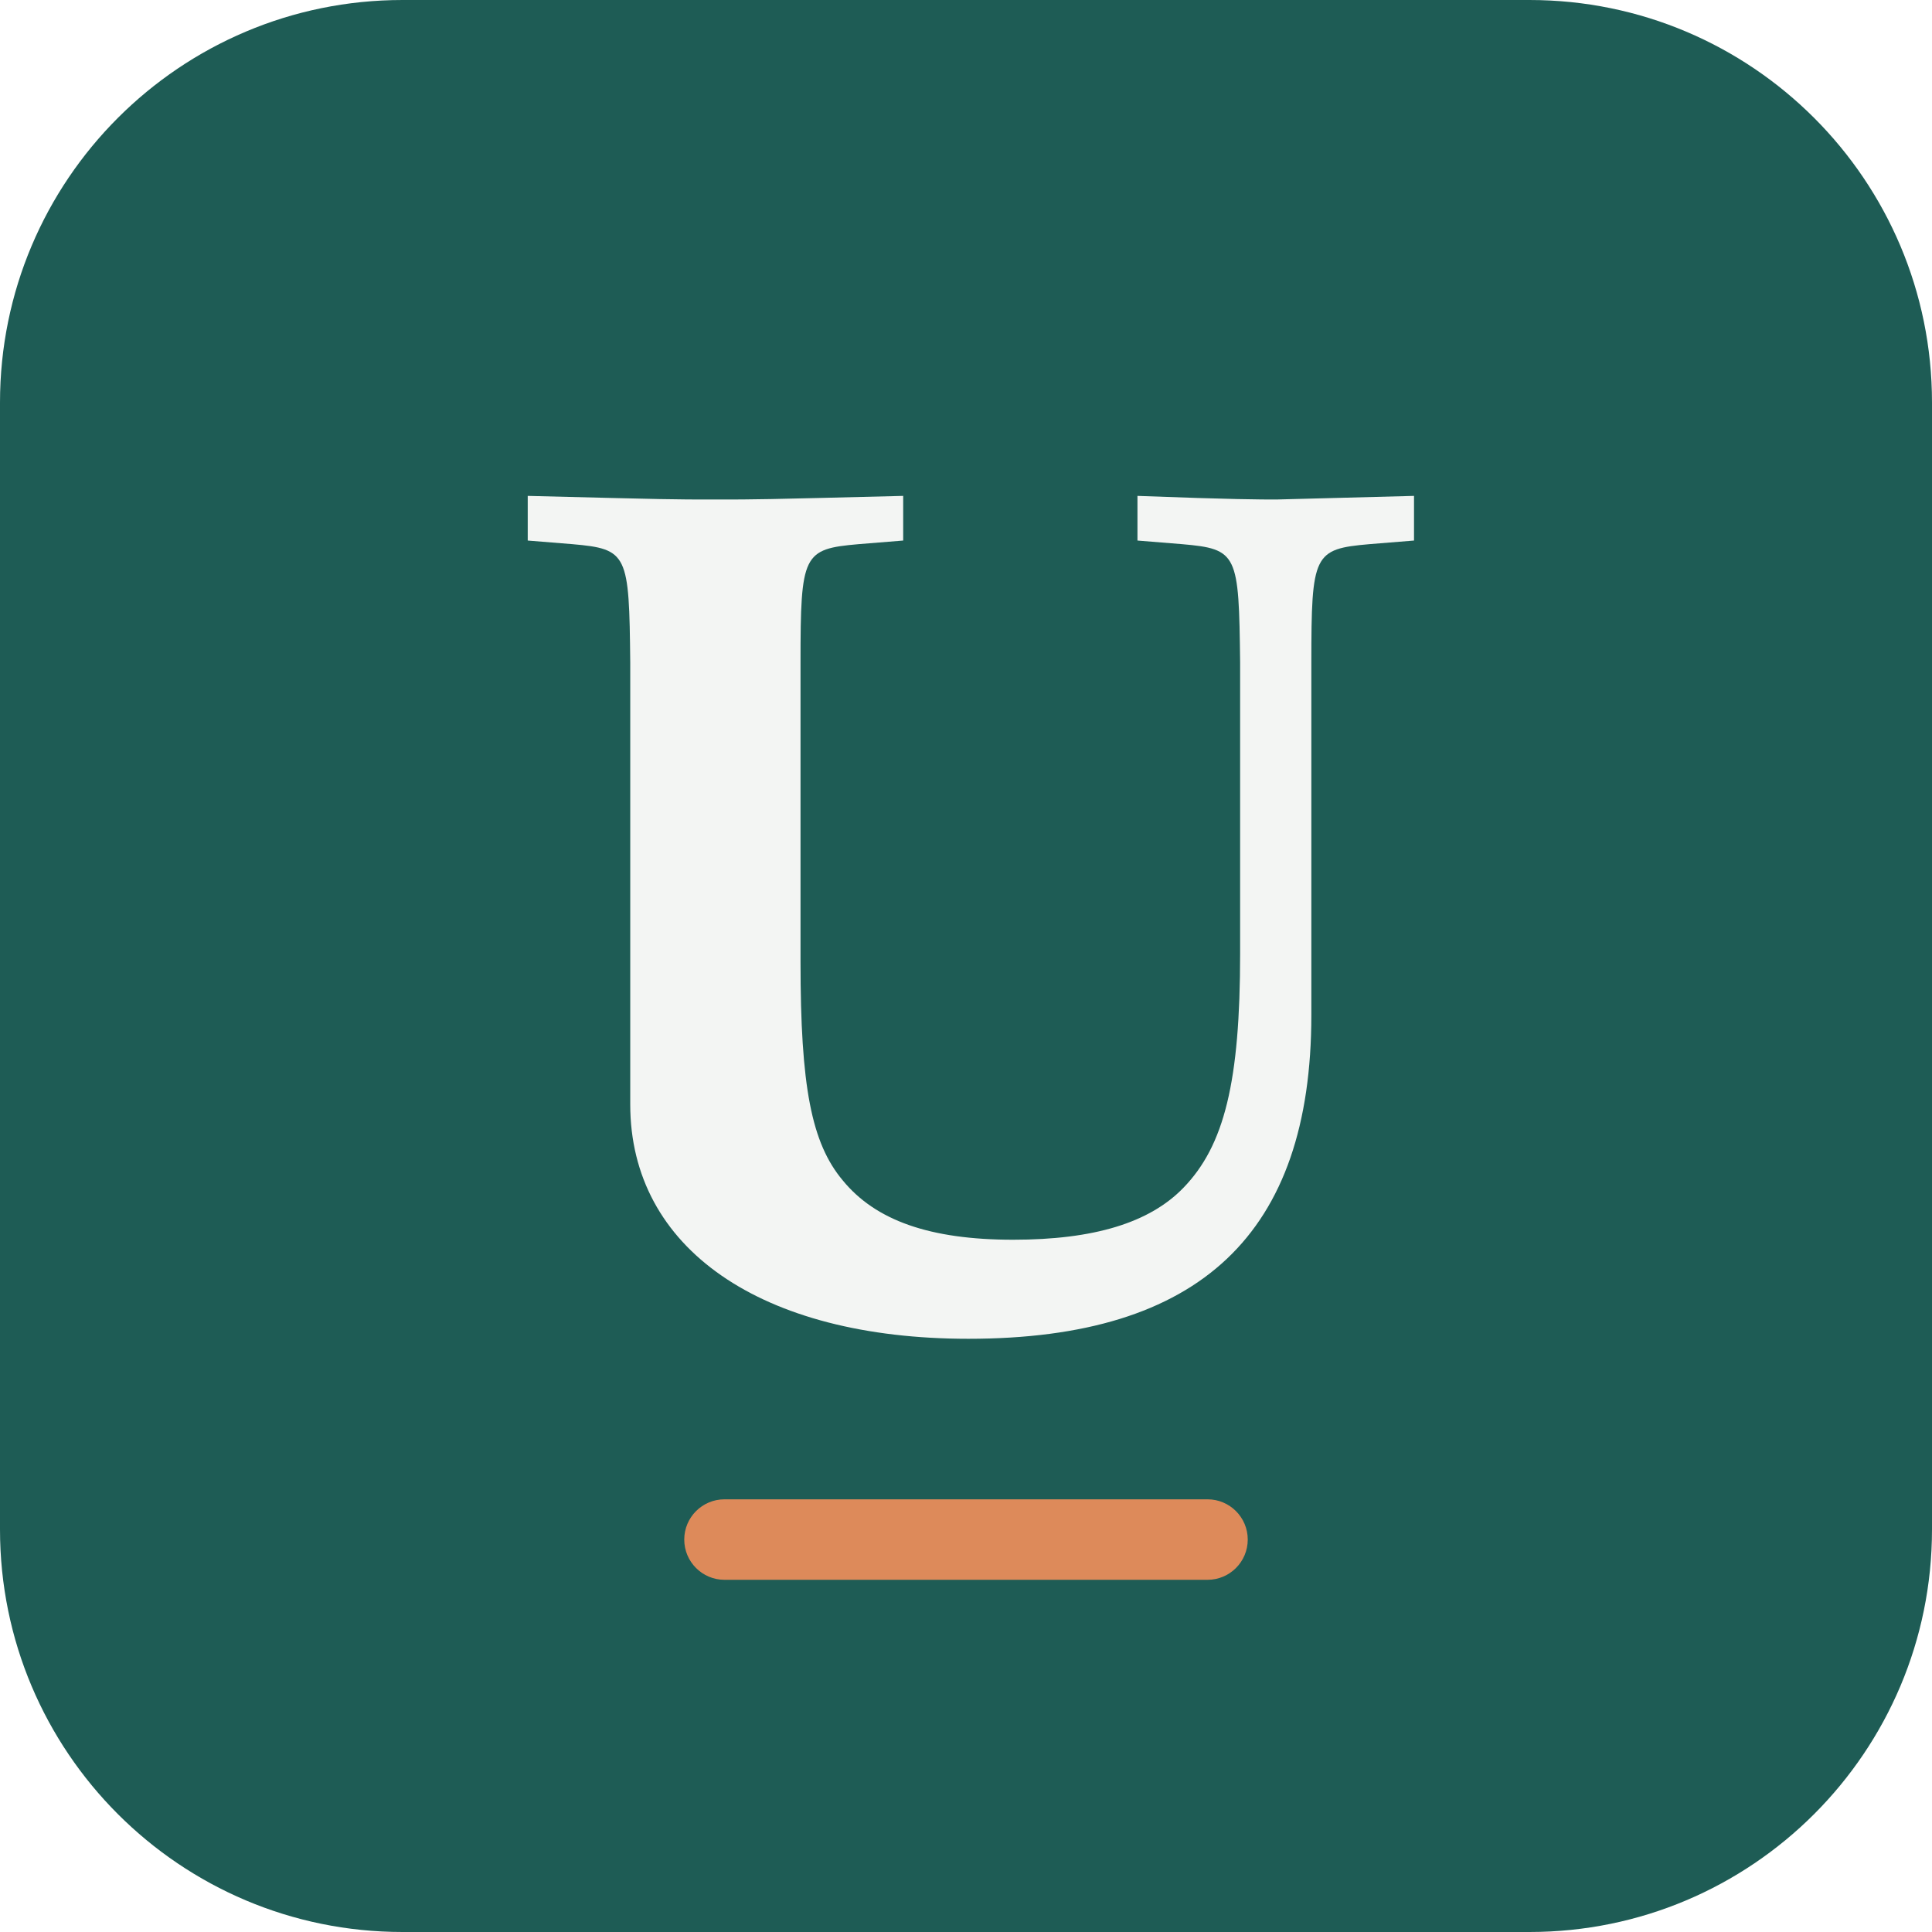
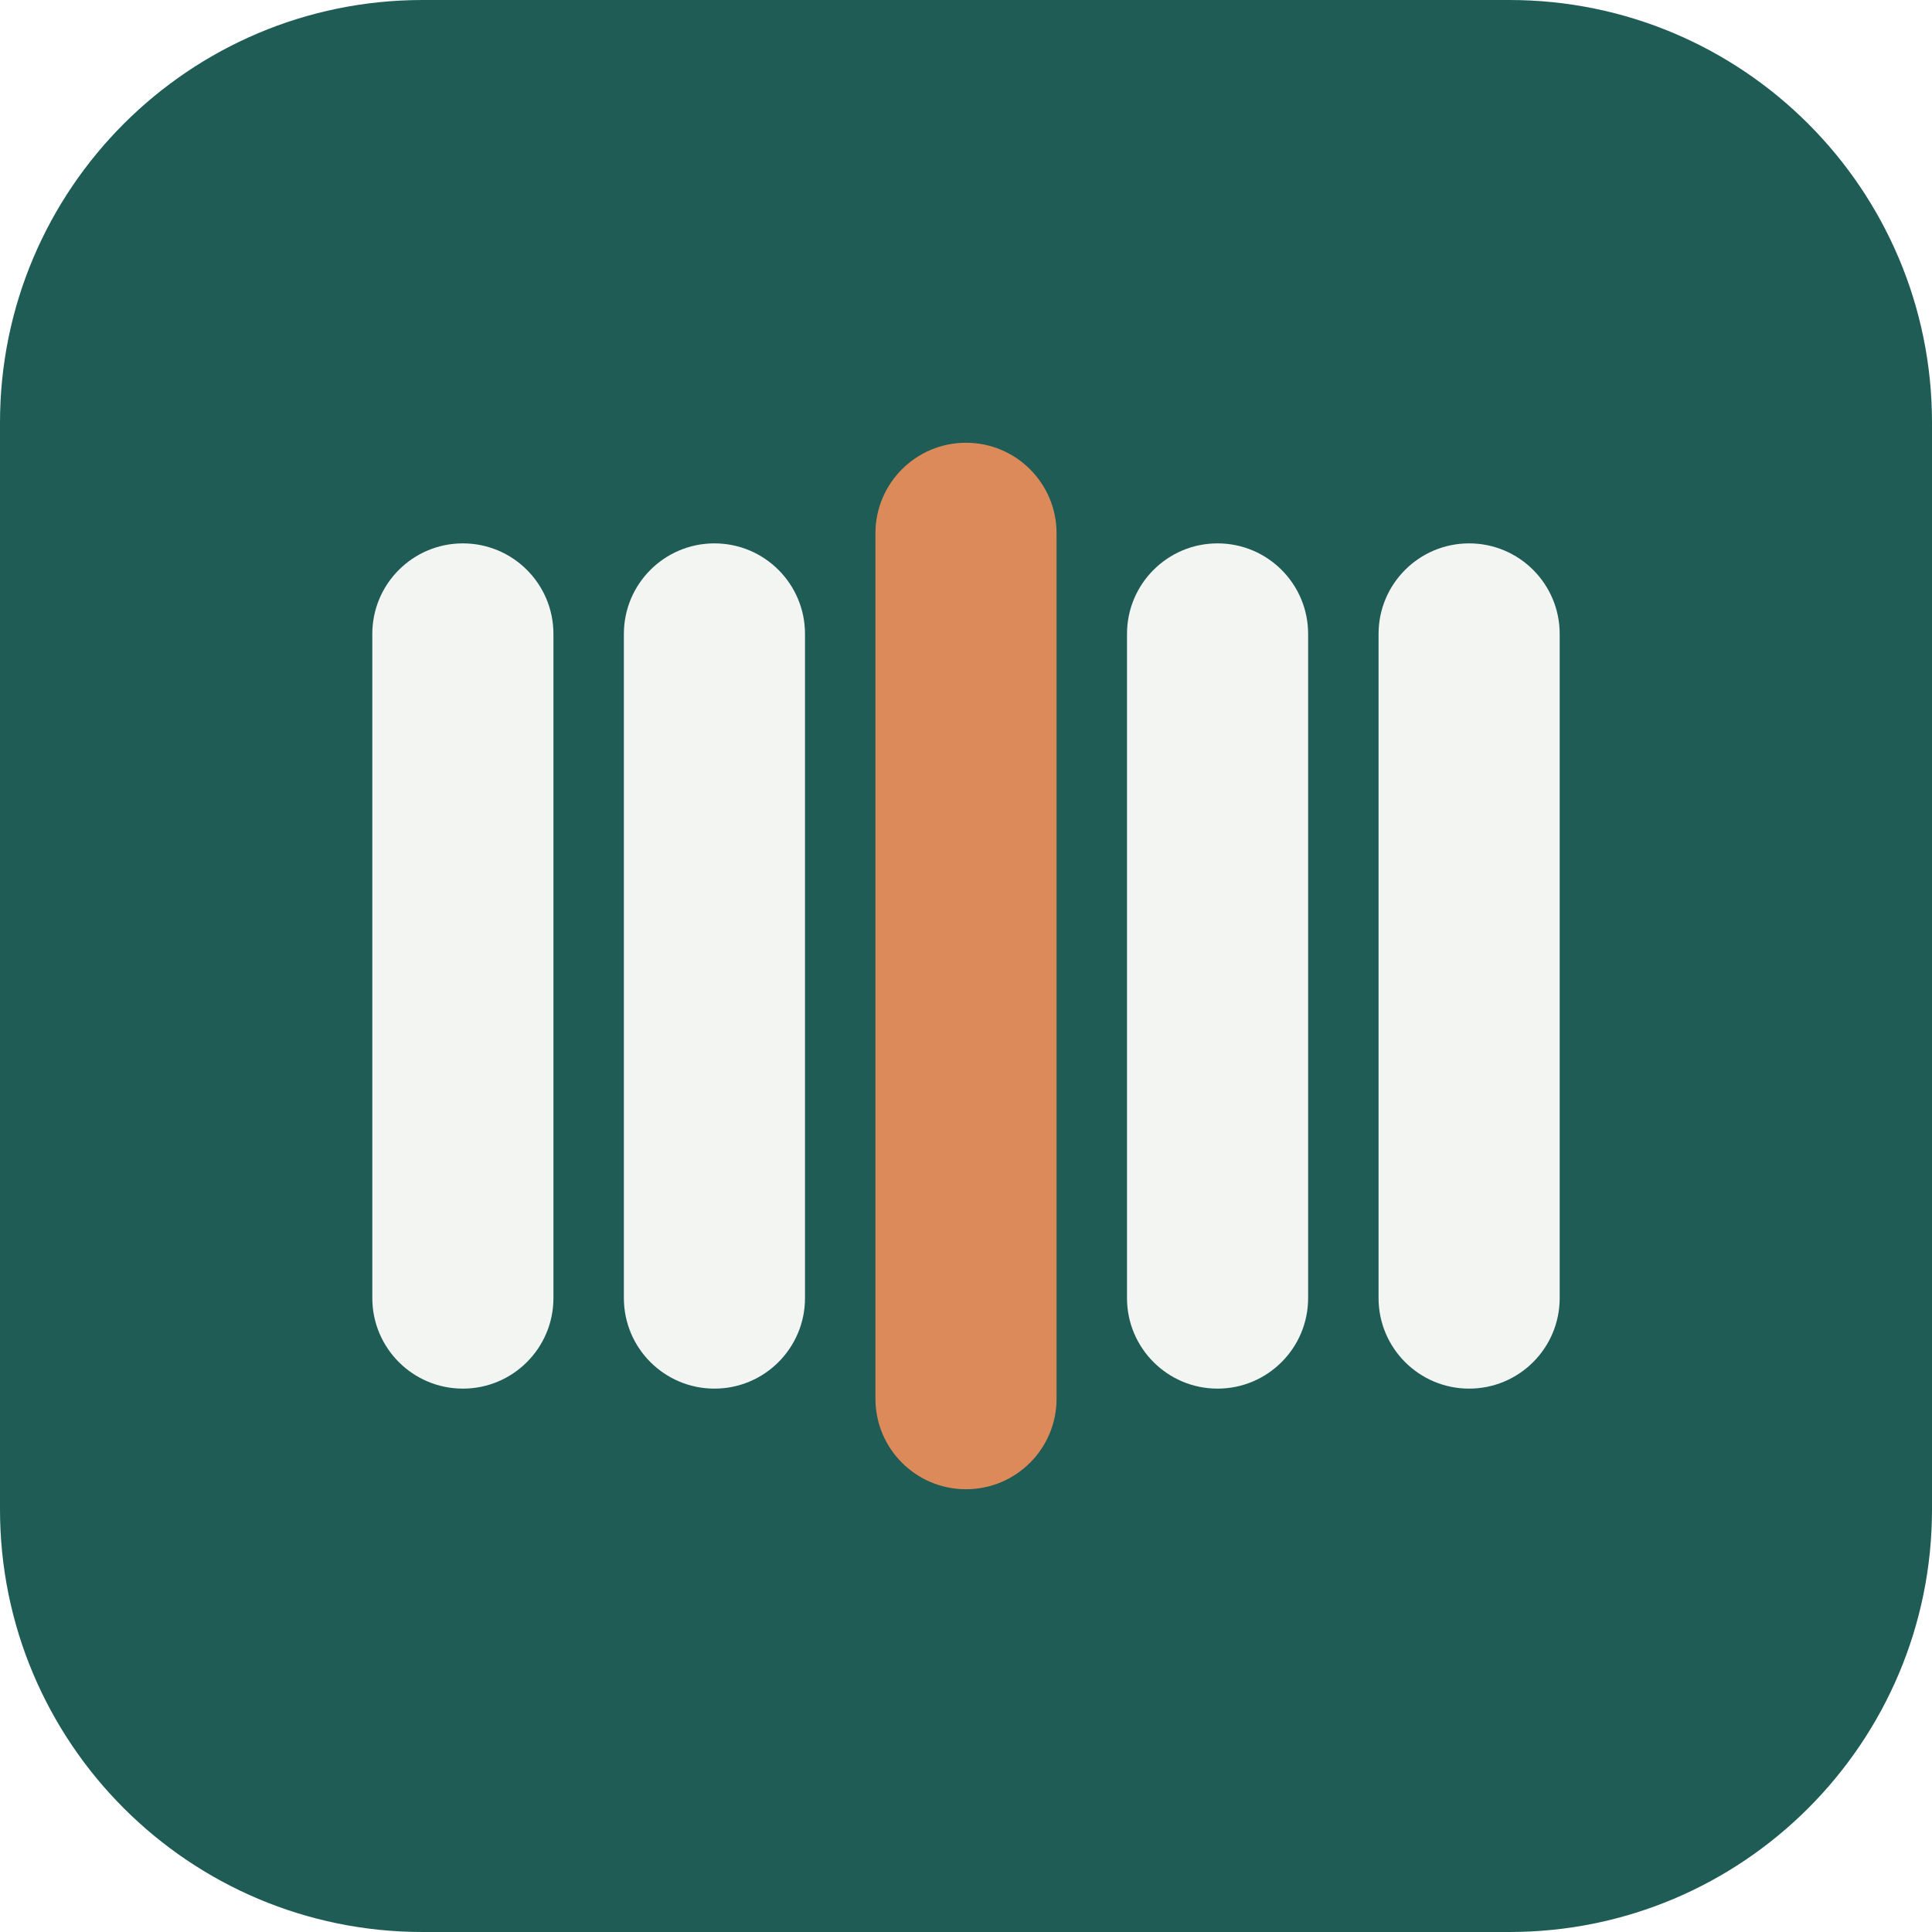
<svg xmlns="http://www.w3.org/2000/svg" viewBox="0 0 192 192">
-   <rect width="192" height="192" rx="40" fill="#1e5c55" />
-   <text x="96" y="131" text-anchor="middle" font-family="'Iowan Old Style','Palatino Linotype',Palatino,'Book Antiqua',Georgia,serif" font-size="120" font-weight="600" fill="#f3f5f3">U</text>
-   <rect x="68" y="149" width="56" height="8" rx="4" fill="#dd8a5a" />
+   <rect width="192" height="192" rx="42" fill="#1e5c55" />
+   <rect x="37" y="54" width="18" height="84" rx="9" fill="#f3f5f3" />
+   <rect x="62" y="54" width="18" height="84" rx="9" fill="#f3f5f3" />
+   <rect x="87" y="44" width="18" height="104" rx="9" fill="#dd8a5a" />
+   <rect x="112" y="54" width="18" height="84" rx="9" fill="#f3f5f3" />
+   <rect x="137" y="54" width="18" height="84" rx="9" fill="#f3f5f3" />
</svg>
